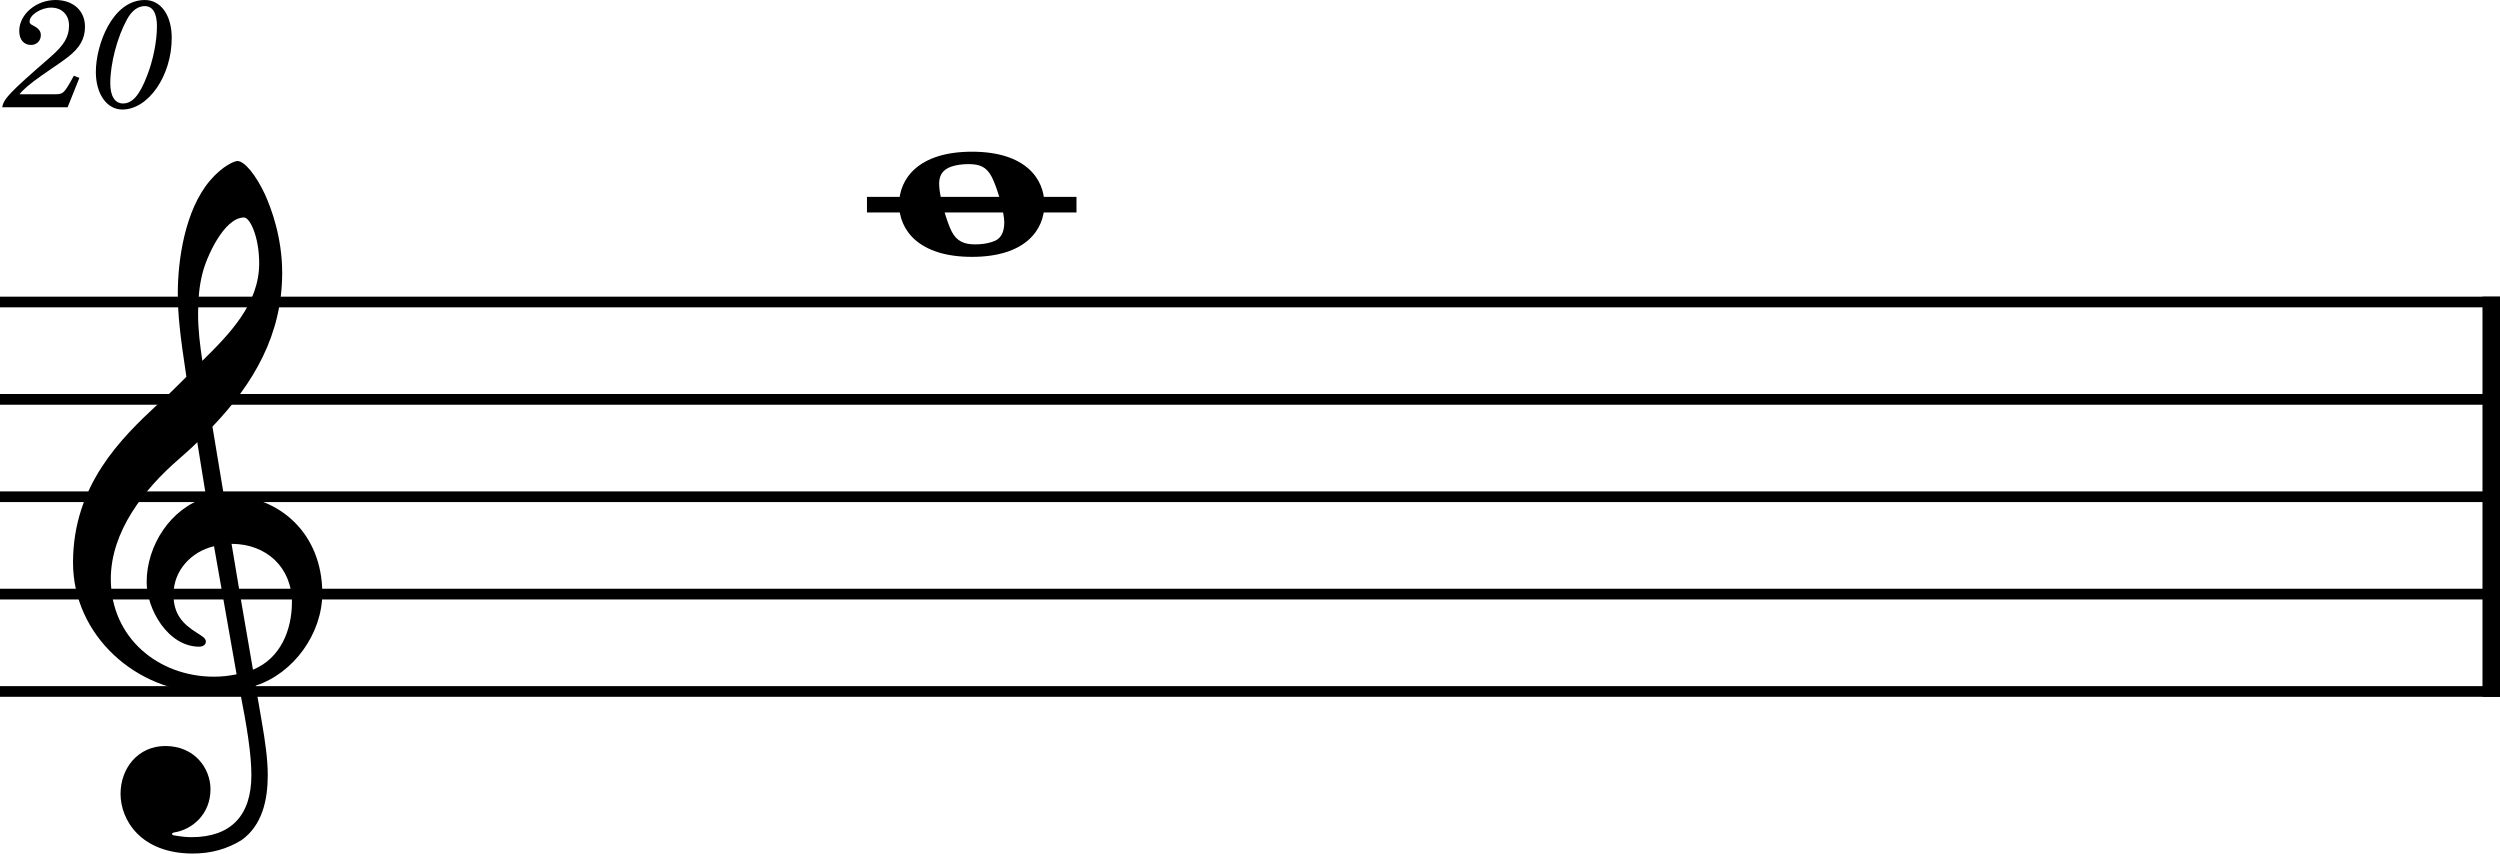
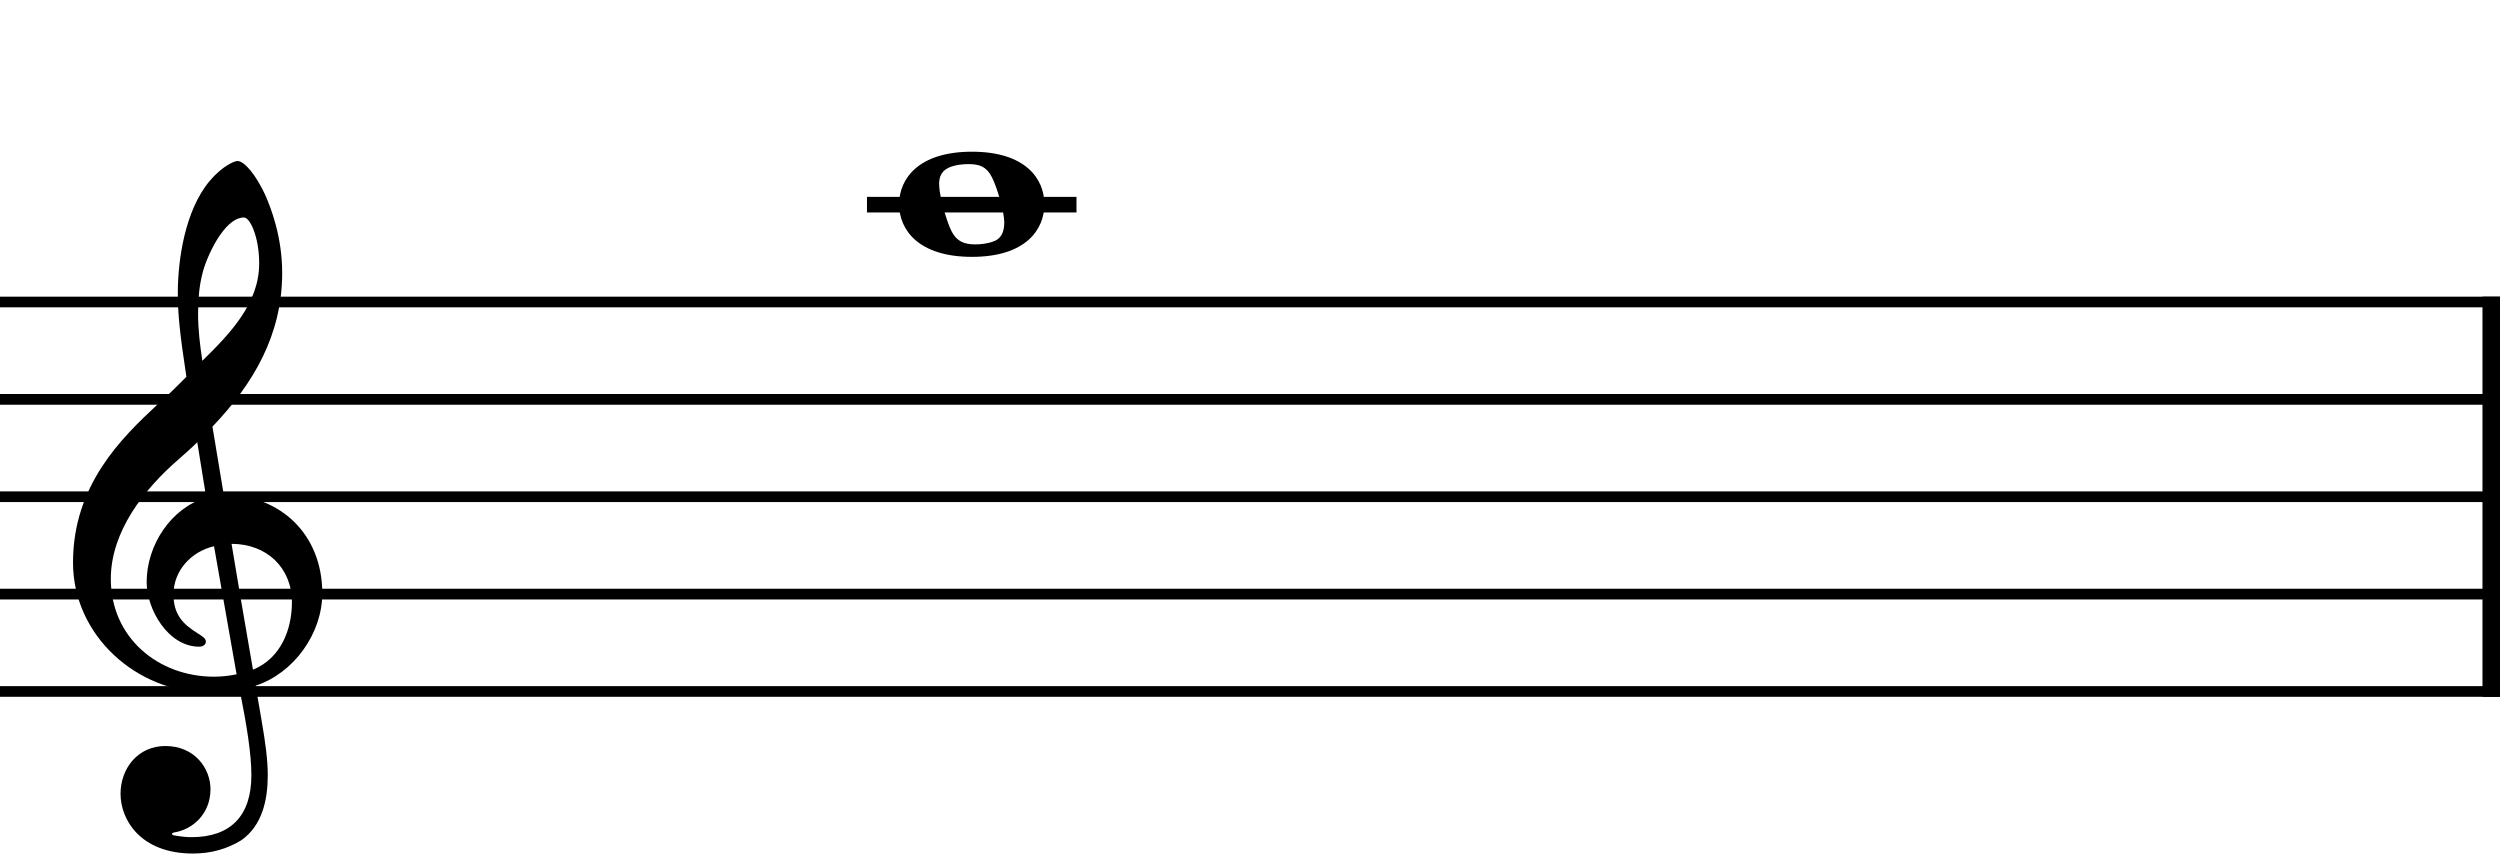
<svg xmlns="http://www.w3.org/2000/svg" width="46.304mm" height="15.809mm" viewBox="0 0 656.28 224.062" version="1.2" id="svg132">
  <defs id="defs132" />
  <polyline class="StaffLines" fill="none" stroke="#000000" stroke-width="2.81" stroke-linejoin="bevel" points="1478.52,2468.47 2134.8,2468.47" id="polyline26" transform="translate(-1478.52,-2389.19)" />
  <polyline class="StaffLines" fill="none" stroke="#000000" stroke-width="2.81" stroke-linejoin="bevel" points="1478.52,2494.03 2134.8,2494.03" id="polyline27" transform="translate(-1478.52,-2389.19)" />
  <polyline class="StaffLines" fill="none" stroke="#000000" stroke-width="2.81" stroke-linejoin="bevel" points="1478.52,2519.59 2134.8,2519.59" id="polyline28" transform="translate(-1478.52,-2389.19)" />
  <polyline class="StaffLines" fill="none" stroke="#000000" stroke-width="2.81" stroke-linejoin="bevel" points="1478.52,2545.15 2134.8,2545.15" id="polyline29" transform="translate(-1478.52,-2389.19)" />
  <polyline class="StaffLines" fill="none" stroke="#000000" stroke-width="2.81" stroke-linejoin="bevel" points="1478.52,2570.71 2134.8,2570.71" id="polyline30" transform="translate(-1478.52,-2389.19)" />
-   <path class="MeasureNumber" d="m 19.39,19.88 -1.03,1.84 c -1.61,2.77 -1.92,3 -3.97,3.03 H 5.12 c 0.96,-1.26 2.72,-2.75 5.91,-5 5.28,-3.62 5.64,-3.87 6.77,-4.75 3.2,-2.48 4.51,-4.84 4.51,-8 0,-4.2 -3.11,-7 -7.72,-7 -5.11,0 -9.54,3.77 -9.54,8.13 0,2.23 1.18,3.67 3.11,3.67 1.43,0 2.56,-1.08 2.56,-2.56 0,-1.03 -0.52,-1.72 -1.85,-2.44 -0.95,-0.48 -1.1,-0.67 -1.1,-1.16 0,-1.71 2.95,-3.64 5.67,-3.64 2.79,0 4.68,1.88 4.68,4.69 0,2.99 -1.32,5.19 -4.92,8.31 -10.64,9.24 -12.25,10.93 -12.61,13.16 H 17.75 l 3.09,-7.72 -1.45,-0.56 m 18.64,-19.88 c -8.59,0 -12.87,11.85 -12.87,18.88 0,5.8 2.89,9.87 6.96,9.87 6.83,0 12.96,-8.87 12.96,-18.79 0,-5.96 -2.85,-9.96 -7.05,-9.96 M 38,1.6 c 2.08,0 3.2,1.84 3.2,5.28 0,3.92 -1,9 -2.64,13.12 -1.92,5 -3.84,7.16 -6.25,7.16 -2.15,0 -3.36,-1.92 -3.36,-5.31 0,-5.21 1.85,-12.17 4.41,-16.8 1.23,-2.25 2.84,-3.45 4.64,-3.45" id="path48" />
+   <path class="MeasureNumber" d="m 19.39,19.88 -1.03,1.84 c -1.61,2.77 -1.92,3 -3.97,3.03 H 5.12 c 0.96,-1.26 2.72,-2.75 5.91,-5 5.28,-3.62 5.64,-3.87 6.77,-4.75 3.2,-2.48 4.51,-4.84 4.51,-8 0,-4.2 -3.11,-7 -7.72,-7 -5.11,0 -9.54,3.77 -9.54,8.13 0,2.23 1.18,3.67 3.11,3.67 1.43,0 2.56,-1.08 2.56,-2.56 0,-1.03 -0.52,-1.72 -1.85,-2.44 -0.95,-0.48 -1.1,-0.67 -1.1,-1.16 0,-1.71 2.95,-3.64 5.67,-3.64 2.79,0 4.68,1.88 4.68,4.69 0,2.99 -1.32,5.19 -4.92,8.31 -10.64,9.24 -12.25,10.93 -12.61,13.16 H 17.75 l 3.09,-7.72 -1.45,-0.56 m 18.64,-19.88 c -8.59,0 -12.87,11.85 -12.87,18.88 0,5.8 2.89,9.87 6.96,9.87 6.83,0 12.96,-8.87 12.96,-18.79 0,-5.96 -2.85,-9.96 -7.05,-9.96 M 38,1.6 c 2.08,0 3.2,1.84 3.2,5.28 0,3.92 -1,9 -2.64,13.12 -1.92,5 -3.84,7.16 -6.25,7.16 -2.15,0 -3.36,-1.92 -3.36,-5.31 0,-5.21 1.85,-12.17 4.41,-16.8 1.23,-2.25 2.84,-3.45 4.64,-3.45" id="path48" style="fill:#000000;fill-opacity:0" />
  <polyline class="BarLine" fill="none" stroke="#000000" stroke-width="4.6" stroke-linejoin="bevel" points="2132.5,2467.06 2132.5,2572.12" id="polyline64" transform="translate(-1478.52,-2389.19)" />
  <polyline class="LedgerLine" fill="none" stroke="#000000" stroke-width="4.09" stroke-linejoin="bevel" points="1616.11,2442.91 1671.11,2442.91" id="polyline70" transform="translate(-1388.52,-2389.19)" />
  <path class="Note" d="m 255.152,39.822 c -14.106,0 -19.122,7.157 -19.122,13.802 0,6.646 5.016,13.803 19.122,13.803 14.106,0 19.01,-7.157 19.01,-13.803 0,-6.646 -4.904,-13.802 -19.01,-13.802 m 5.208,23.707 c -1.23,0.415 -2.86,0.623 -4.393,0.623 -2.86,0 -4.808,-0.815 -6.134,-3.371 -1.326,-2.556 -3.163,-9.106 -3.275,-11.87 -0.208,-2.764 0.815,-4.393 3.275,-5.208 1.23,-0.415 2.86,-0.623 4.393,-0.623 2.86,0 4.713,0.623 6.134,3.387 1.438,2.748 3.275,9.297 3.275,11.853 0,2.652 -0.815,4.505 -3.275,5.208" id="path84" style="stroke-width:1.022" />
  <path class="Clef" d="m 76.632,158.101 c 0,7.269 -2.971,14.729 -10.224,17.7 -2.141,-12.269 -4.904,-28.531 -5.623,-33.036 9.202,0 15.847,6.246 15.847,15.336 m -14.521,18.914 c -2.045,0.415 -3.978,0.623 -5.927,0.623 -14.617,0 -27.094,-10.224 -27.094,-25.672 0,-12.461 8.786,-23.611 17.796,-31.391 1.725,-1.534 3.371,-2.955 4.904,-4.489 0.911,5.511 1.629,10.32 2.348,14.521 -9.313,2.764 -15.639,12.572 -15.639,22.189 0,7.157 5.623,16.965 13.802,16.965 0.815,0 1.741,-0.415 1.741,-1.326 0,-0.926 -1.022,-1.438 -2.252,-2.252 -3.994,-2.46 -6.246,-5.112 -6.246,-10.128 0,-6.23 4.601,-11.246 10.639,-12.668 l 5.927,33.627 M 53.117,71.916 c 0.927,-4.09 5.623,-14.825 10.943,-14.825 1.534,0 3.978,5 3.978,12.061 0,10.639 -7.86,18.611 -14.921,25.56 -0.607,-4.09 -1.118,-8.067 -1.118,-12.365 0,-3.786 0.304,-7.269 1.118,-10.432 m -21.47,136.49 c 0,6.757 5.208,15.655 19.01,15.655 4.808,0 9.01,-1.23 12.684,-3.483 5.527,-3.882 6.949,-10.639 6.949,-17.077 0,-3.978 -0.607,-8.579 -1.629,-14.409 -0.304,-2.045 -0.927,-5.112 -1.534,-9.106 10.016,-3.275 17.477,-13.707 17.477,-24.234 0,-15.432 -10.943,-25.864 -25.864,-25.864 -1.022,-6.134 -2.045,-12.173 -2.971,-17.892 10.847,-11.358 18.307,-24.138 18.307,-40.385 0,-9.313 -2.859,-16.87 -4.505,-20.559 -2.444,-5.208 -5.416,-8.787 -7.253,-8.787 -0.719,0 -3.882,1.23 -7.253,5.208 -6.55,7.779 -8.387,20.863 -8.387,29.442 0,5.527 0.511,10.543 2.252,21.998 -0.112,0.096 -5.431,5.511 -7.572,7.253 -9.313,8.69 -22.189,21.055 -22.189,41.519 0,19.106 16.662,34.139 35.688,34.139 2.955,0 5.719,-0.304 8.067,-0.719 1.949,9.825 3.067,16.981 3.067,22.397 0,10.639 -5.416,16.263 -15.735,16.263 -2.46,0 -4.601,-0.511 -4.809,-0.511 -0.096,-0.112 -0.303,-0.208 -0.303,-0.304 0,-0.208 0.208,-0.32 0.511,-0.415 4.808,-0.719 9.601,-4.808 9.601,-11.342 0,-5.527 -4.186,-11.358 -11.854,-11.358 -7.157,0 -11.758,5.831 -11.758,12.572" id="path99" style="stroke-width:1.022" />
</svg>
